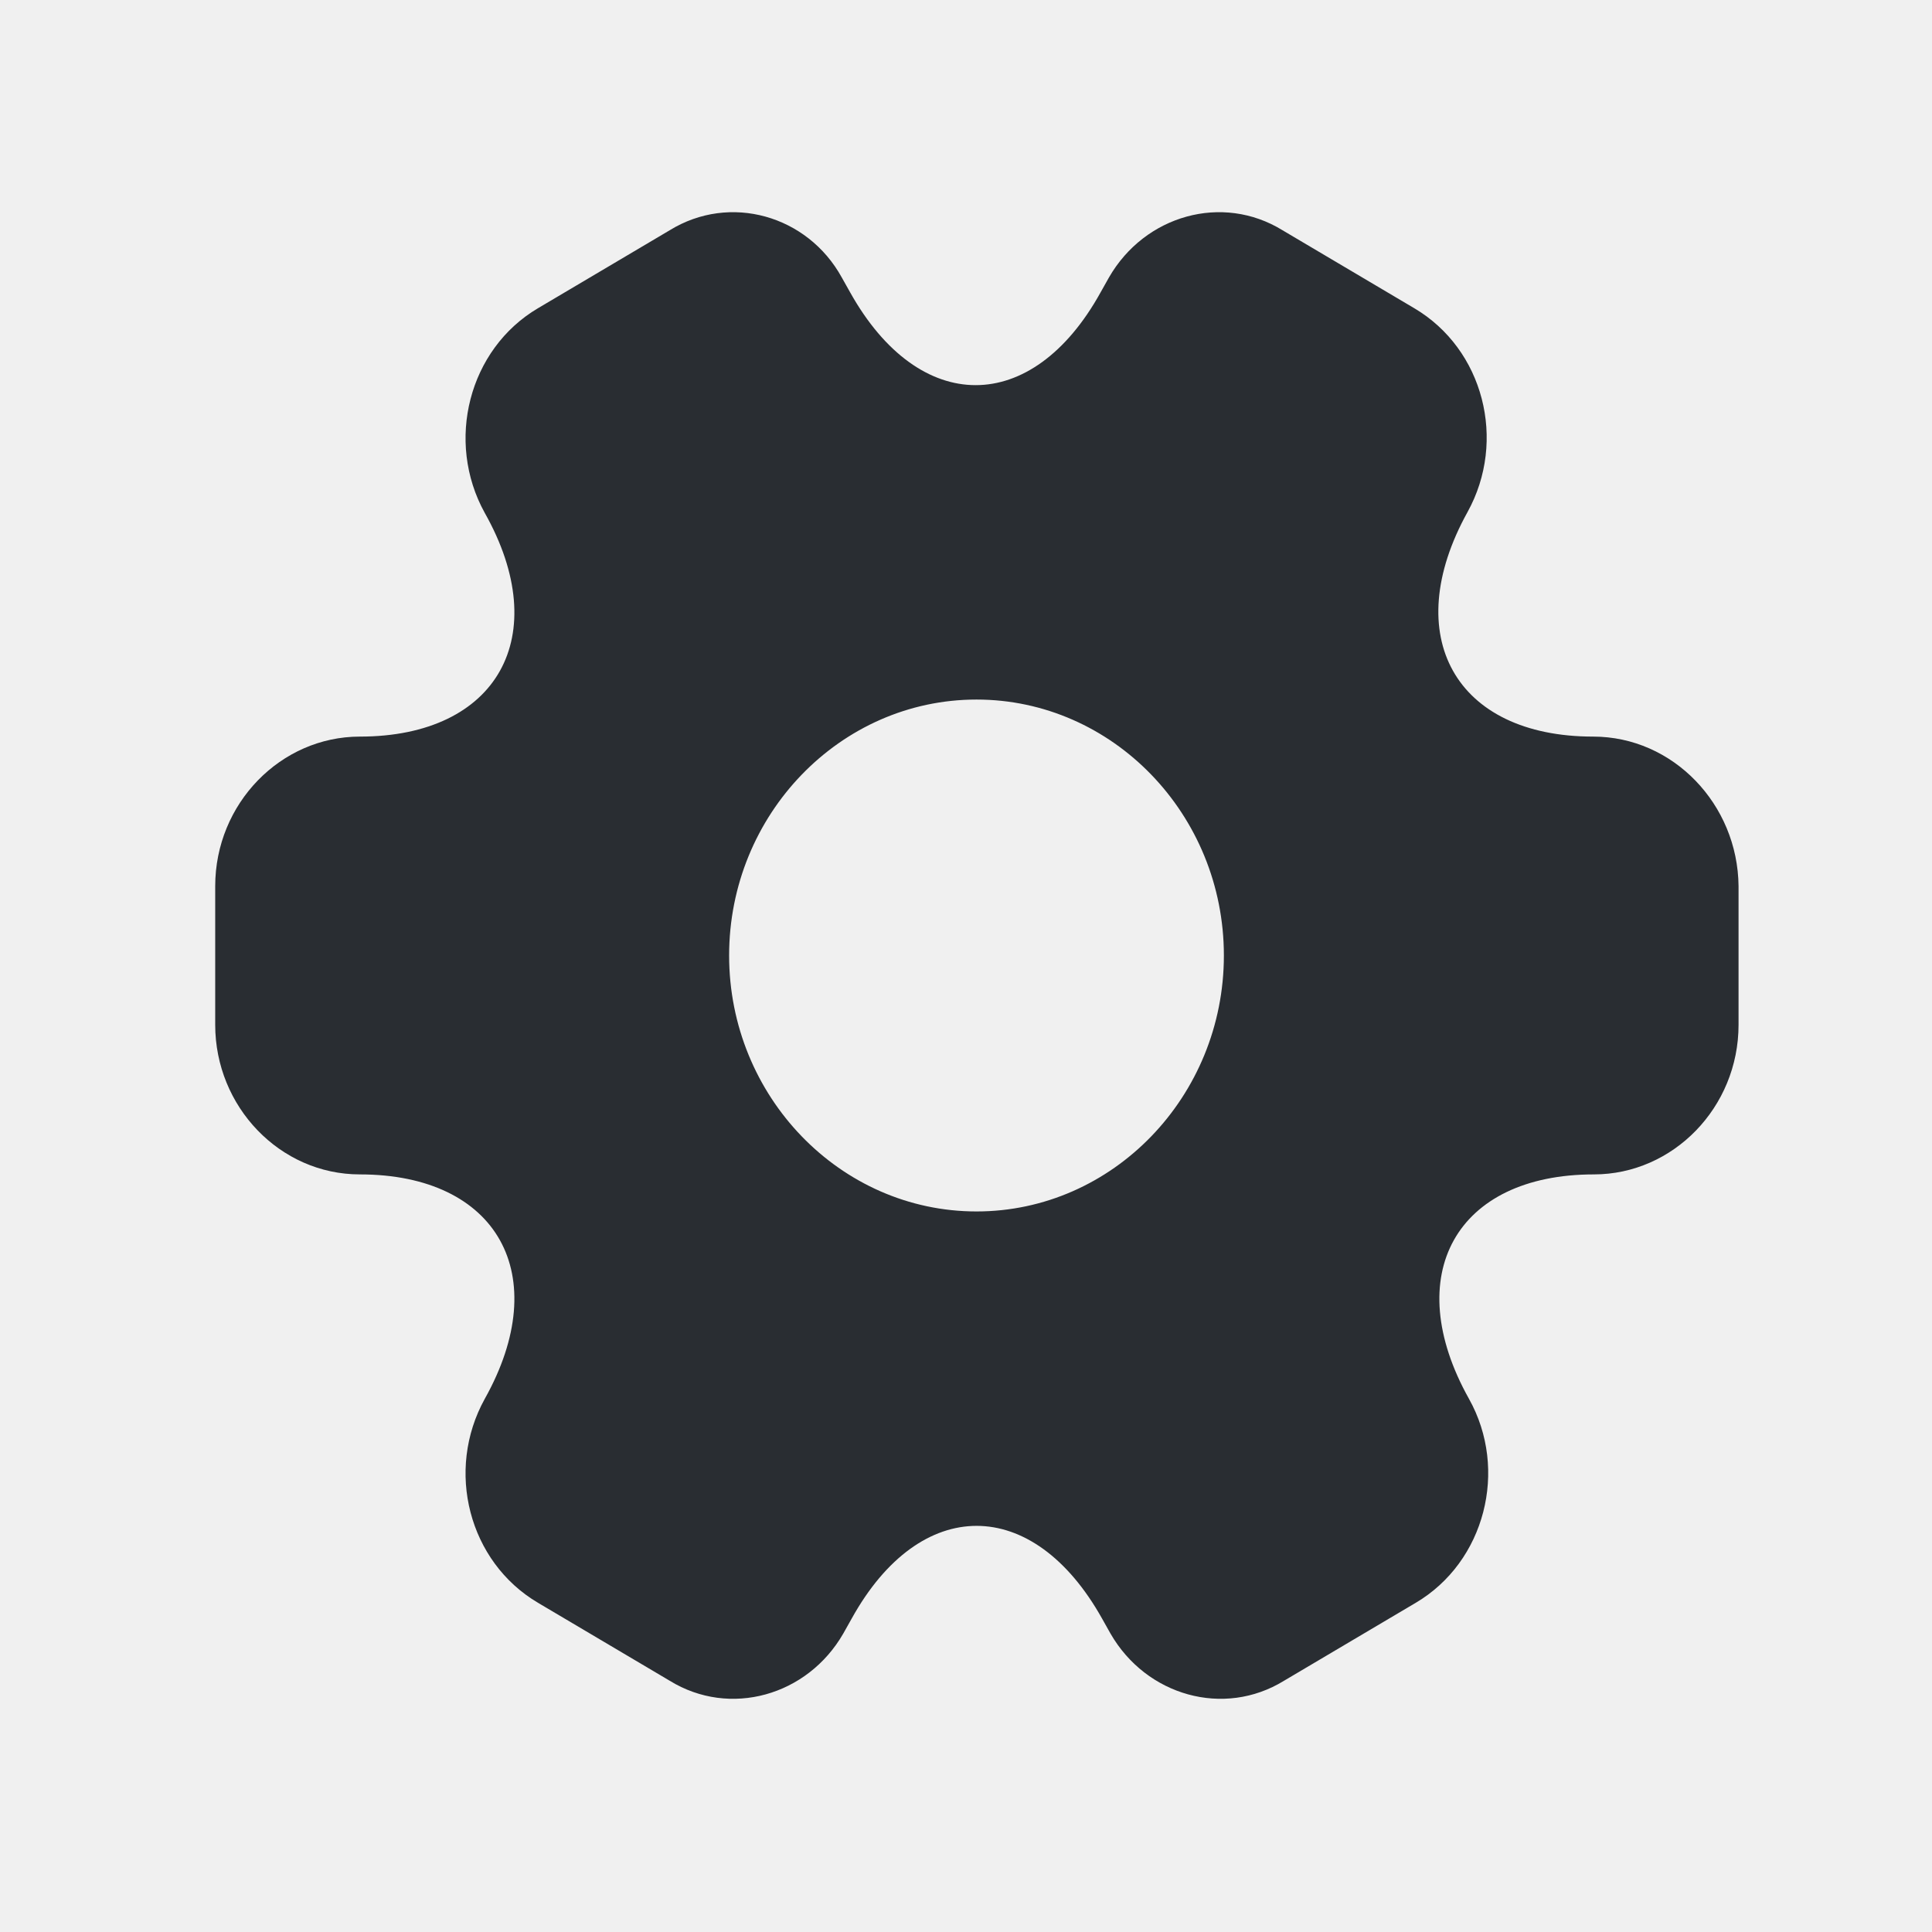
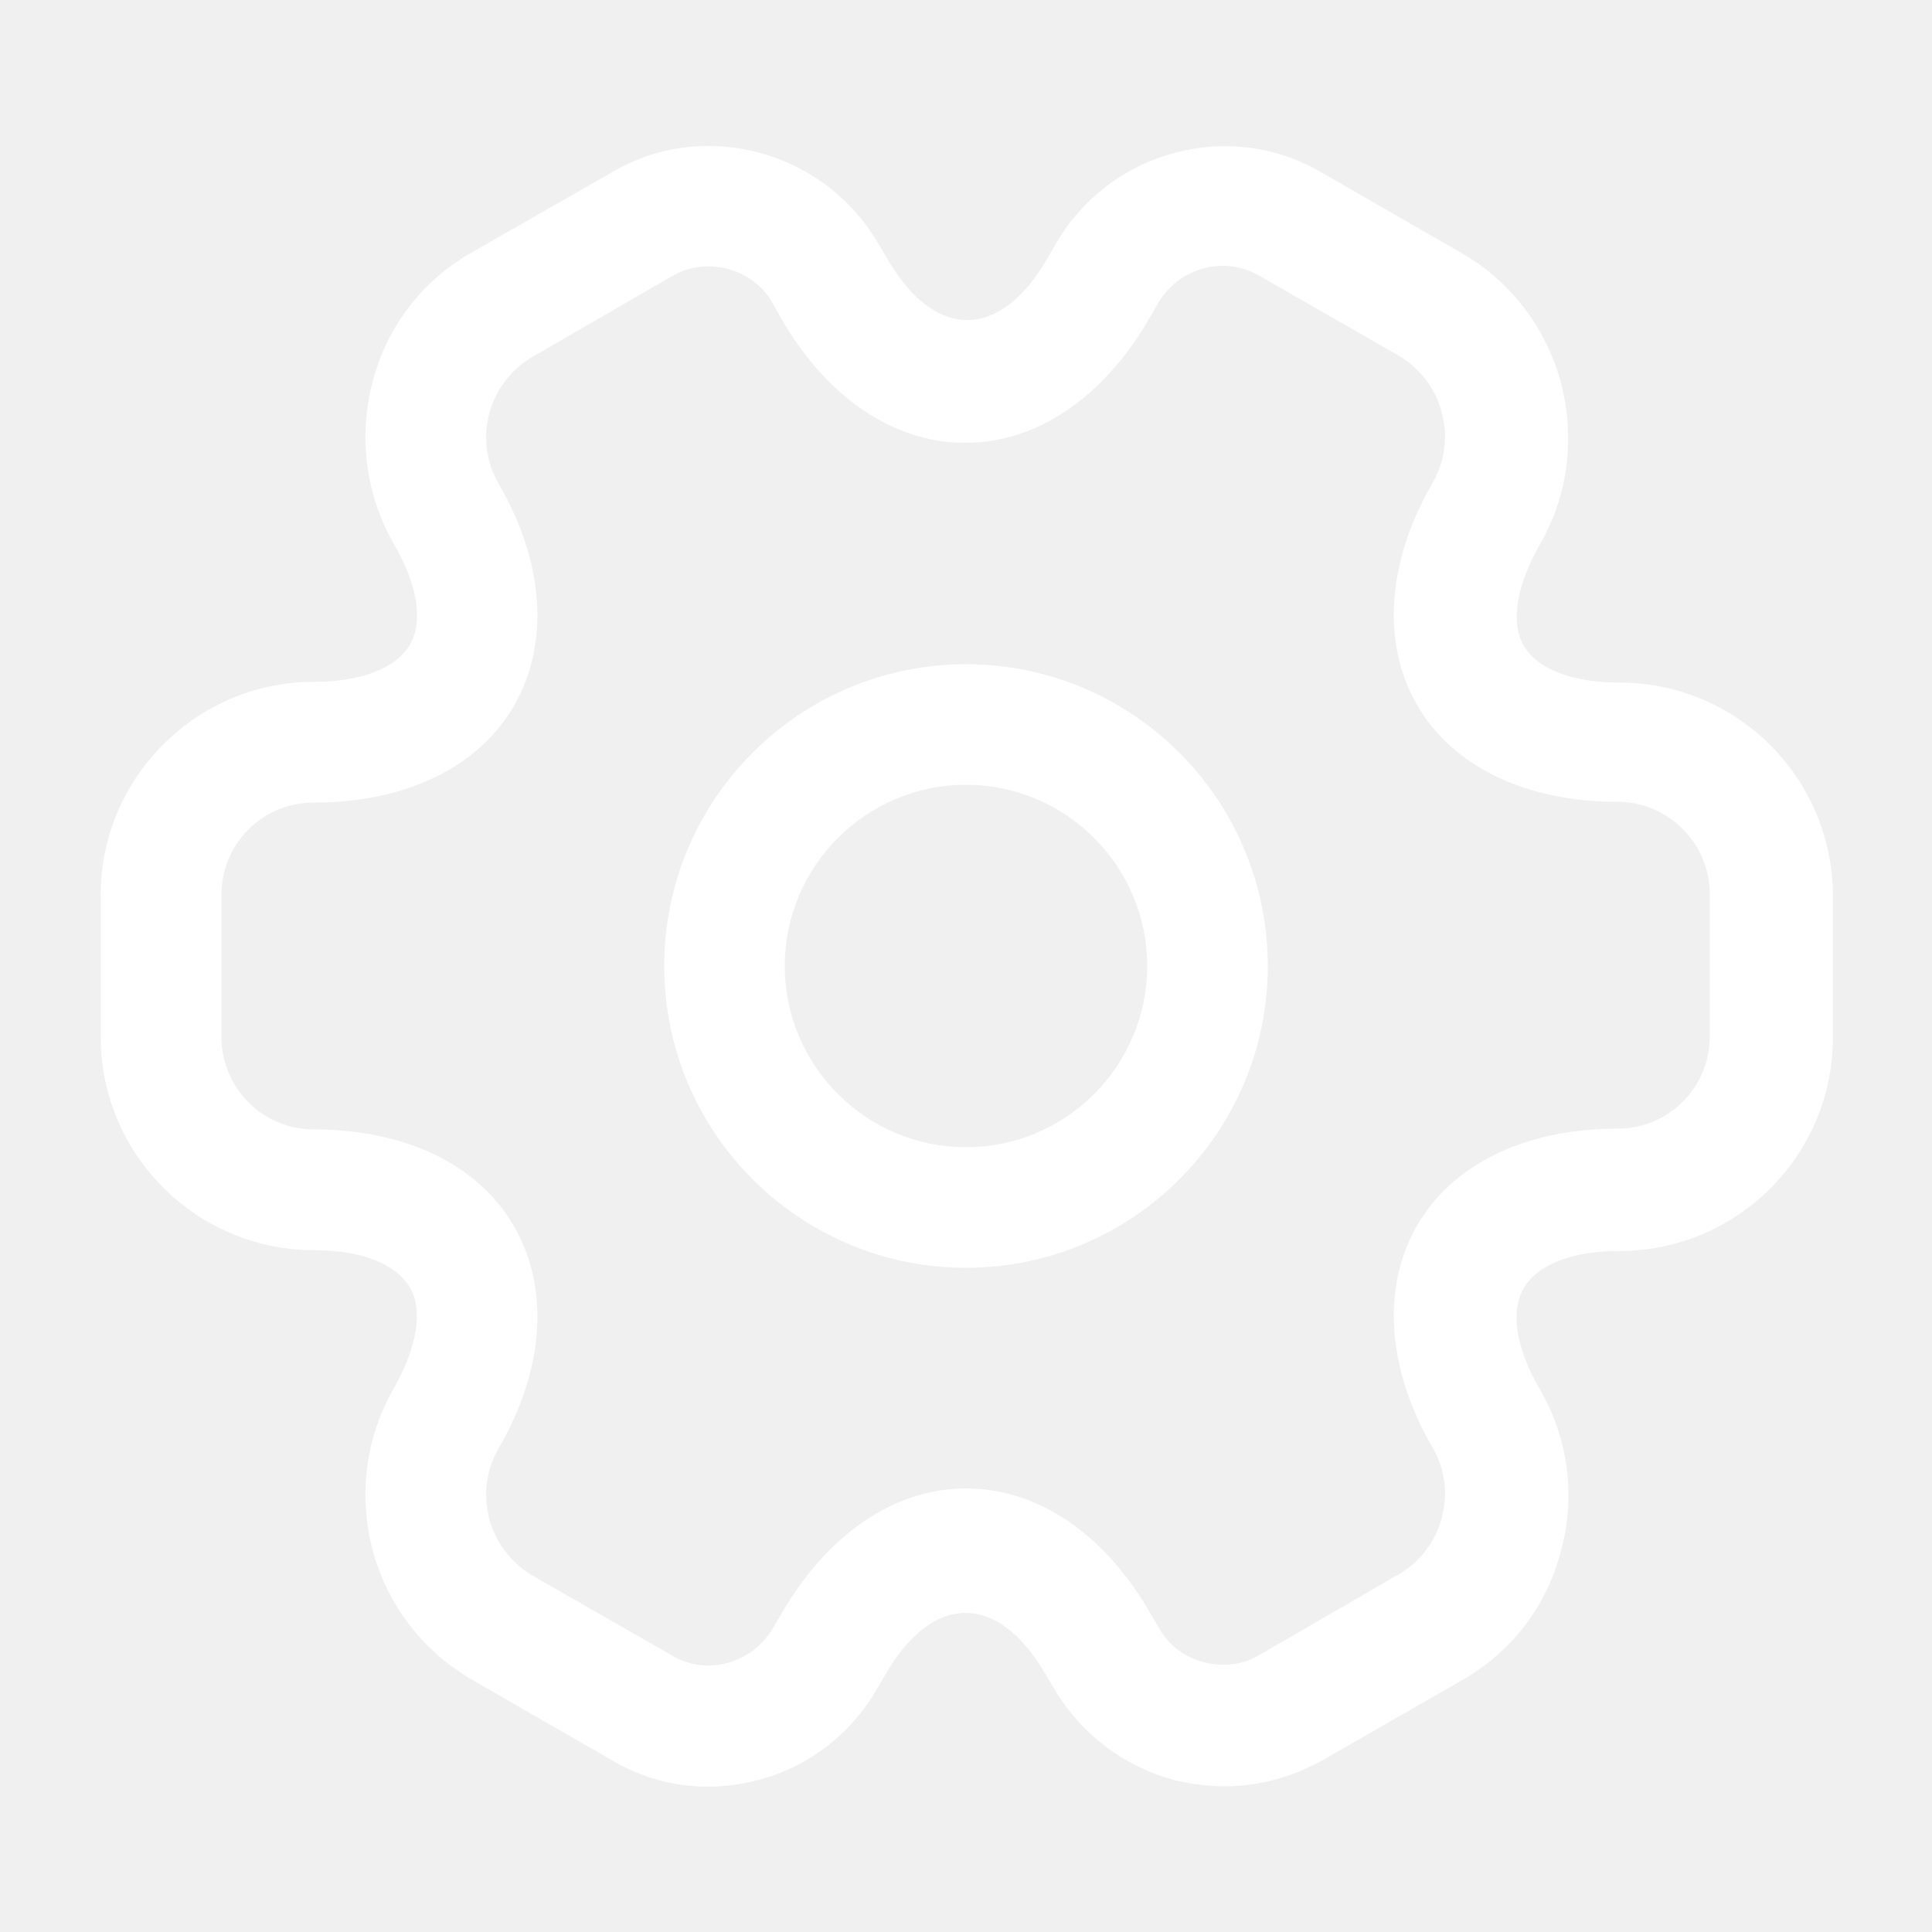
- <svg xmlns="http://www.w3.org/2000/svg" width="23" height="23" viewBox="0 0 23 23" fill="#feee00">
-   <g id="vuesax/bold/setting-2">
+ <svg xmlns="http://www.w3.org/2000/svg" width="10" height="10" viewBox="0 0 10 10" fill="none">
+   <g id="vuesax/outline/setting-2">
    <g id="setting-2">
-       <path id="Vector" d="M18.966 8.769C17.325 8.769 16.655 7.569 17.47 6.097C17.942 5.244 17.661 4.156 16.836 3.669L15.268 2.741C14.552 2.3 13.628 2.562 13.202 3.303L13.102 3.481C12.287 4.953 10.945 4.953 10.121 3.481L10.021 3.303C9.613 2.562 8.689 2.3 7.973 2.741L6.405 3.669C5.58 4.156 5.299 5.253 5.771 6.106C6.595 7.569 5.925 8.769 4.284 8.769C3.342 8.769 2.562 9.566 2.562 10.55V12.2C2.562 13.175 3.333 13.981 4.284 13.981C5.925 13.981 6.595 15.181 5.771 16.653C5.299 17.506 5.58 18.594 6.405 19.081L7.973 20.009C8.689 20.45 9.613 20.188 10.039 19.447L10.139 19.269C10.954 17.797 12.296 17.797 13.12 19.269L13.22 19.447C13.646 20.188 14.57 20.45 15.286 20.009L16.854 19.081C17.679 18.594 17.96 17.497 17.488 16.653C16.664 15.181 17.334 13.981 18.975 13.981C19.917 13.981 20.697 13.184 20.697 12.2V10.55C20.688 9.575 19.917 8.769 18.966 8.769ZM11.625 14.422C10.003 14.422 8.68 13.053 8.68 11.375C8.68 9.697 10.003 8.328 11.625 8.328C13.247 8.328 14.57 9.697 14.57 11.375C14.57 13.053 13.247 14.422 11.625 14.422Z" fill="#292D32" />
+       <path id="Vector" d="M5 6.562C4.138 6.562 3.438 5.862 3.438 5C3.438 4.138 4.138 3.438 5 3.438C5.862 3.438 6.562 4.138 6.562 5C6.562 5.862 5.862 6.562 5 6.562ZM5 4.062C4.483 4.062 4.062 4.483 4.062 5C4.062 5.517 4.483 5.938 5 5.938C5.517 5.938 5.938 5.517 5.938 5C5.938 4.483 5.517 4.062 5 4.062Z" fill="white" />
+       <path id="Vector_2" d="M6.337 9.246C6.25 9.246 6.162 9.233 6.075 9.213C5.817 9.142 5.6 8.979 5.462 8.75L5.412 8.667C5.167 8.242 4.829 8.242 4.583 8.667L4.537 8.746C4.4 8.979 4.183 9.146 3.925 9.213C3.662 9.283 3.392 9.246 3.162 9.108L2.446 8.696C2.192 8.55 2.008 8.313 1.929 8.025C1.854 7.738 1.892 7.442 2.037 7.188C2.158 6.975 2.192 6.783 2.121 6.663C2.05 6.542 1.871 6.471 1.625 6.471C1.017 6.471 0.521 5.975 0.521 5.367V4.633C0.521 4.025 1.017 3.529 1.625 3.529C1.871 3.529 2.05 3.458 2.121 3.338C2.192 3.217 2.162 3.025 2.037 2.813C1.892 2.558 1.854 2.258 1.929 1.975C2.004 1.688 2.187 1.45 2.446 1.304L3.167 0.892C3.637 0.613 4.258 0.775 4.542 1.254L4.592 1.338C4.837 1.763 5.175 1.763 5.421 1.338L5.467 1.258C5.75 0.775 6.371 0.613 6.846 0.896L7.562 1.308C7.817 1.454 8 1.692 8.079 1.979C8.154 2.267 8.117 2.563 7.971 2.817C7.85 3.029 7.817 3.221 7.887 3.342C7.958 3.463 8.137 3.533 8.383 3.533C8.992 3.533 9.487 4.029 9.487 4.638V5.371C9.487 5.979 8.992 6.475 8.383 6.475C8.137 6.475 7.958 6.546 7.887 6.667C7.817 6.788 7.846 6.979 7.971 7.192C8.117 7.446 8.158 7.746 8.079 8.029C8.004 8.317 7.821 8.554 7.562 8.7L6.842 9.113C6.683 9.2 6.512 9.246 6.337 9.246ZM5 7.704C5.371 7.704 5.717 7.938 5.954 8.35L6 8.429C6.05 8.517 6.133 8.579 6.233 8.604C6.333 8.629 6.433 8.617 6.517 8.567L7.237 8.15C7.346 8.088 7.429 7.983 7.462 7.858C7.496 7.733 7.479 7.604 7.417 7.496C7.179 7.088 7.15 6.667 7.333 6.346C7.517 6.025 7.896 5.842 8.371 5.842C8.637 5.842 8.85 5.629 8.85 5.363V4.629C8.85 4.367 8.637 4.15 8.371 4.15C7.896 4.15 7.517 3.967 7.333 3.646C7.15 3.325 7.179 2.904 7.417 2.496C7.479 2.388 7.496 2.258 7.462 2.133C7.429 2.008 7.35 1.908 7.242 1.842L6.521 1.429C6.342 1.321 6.104 1.383 5.996 1.567L5.95 1.646C5.712 2.058 5.367 2.292 4.996 2.292C4.625 2.292 4.279 2.058 4.042 1.646L3.996 1.563C3.892 1.388 3.658 1.325 3.479 1.429L2.758 1.846C2.65 1.908 2.567 2.013 2.533 2.138C2.5 2.263 2.517 2.392 2.579 2.5C2.817 2.908 2.846 3.329 2.662 3.65C2.479 3.971 2.1 4.154 1.625 4.154C1.358 4.154 1.146 4.367 1.146 4.633V5.367C1.146 5.629 1.358 5.846 1.625 5.846C2.1 5.846 2.479 6.029 2.662 6.35C2.846 6.671 2.817 7.092 2.579 7.5C2.517 7.608 2.5 7.738 2.533 7.863C2.567 7.988 2.646 8.088 2.754 8.154L3.475 8.567C3.562 8.621 3.667 8.633 3.762 8.608C3.862 8.583 3.946 8.517 4 8.429L4.046 8.35C4.283 7.942 4.629 7.704 5 7.704Z" fill="white" />
    </g>
  </g>
</svg>
